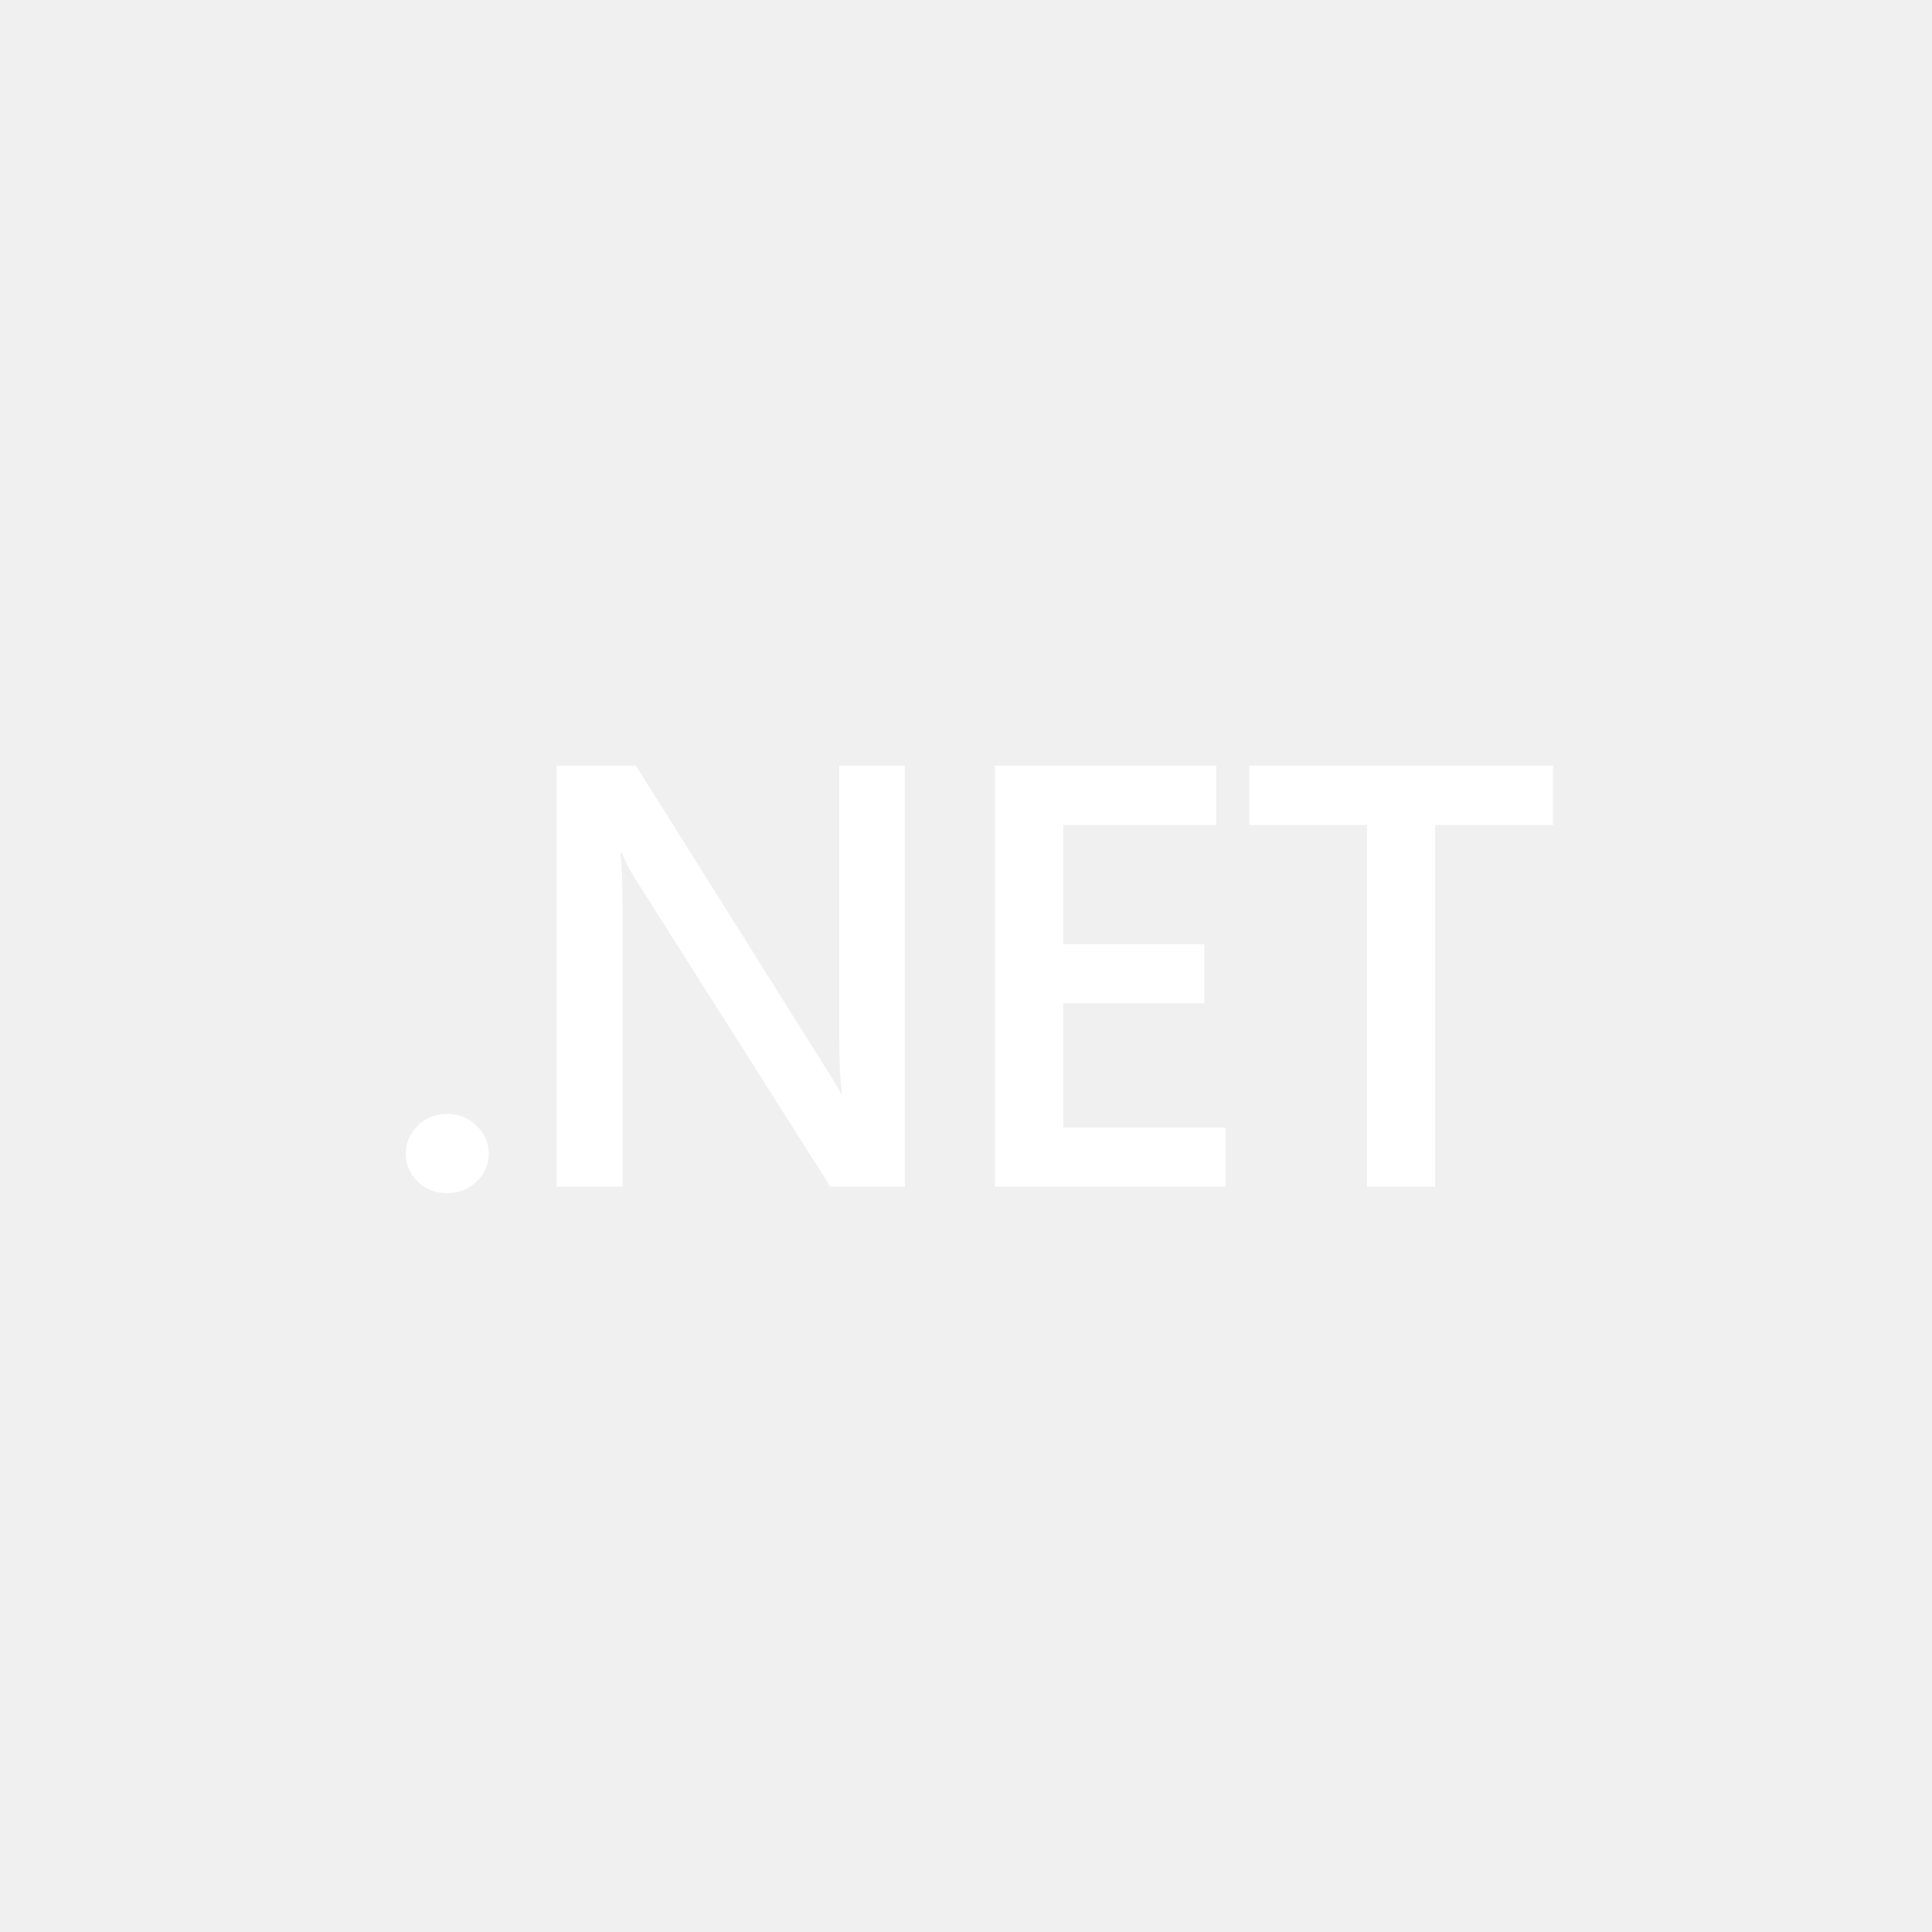
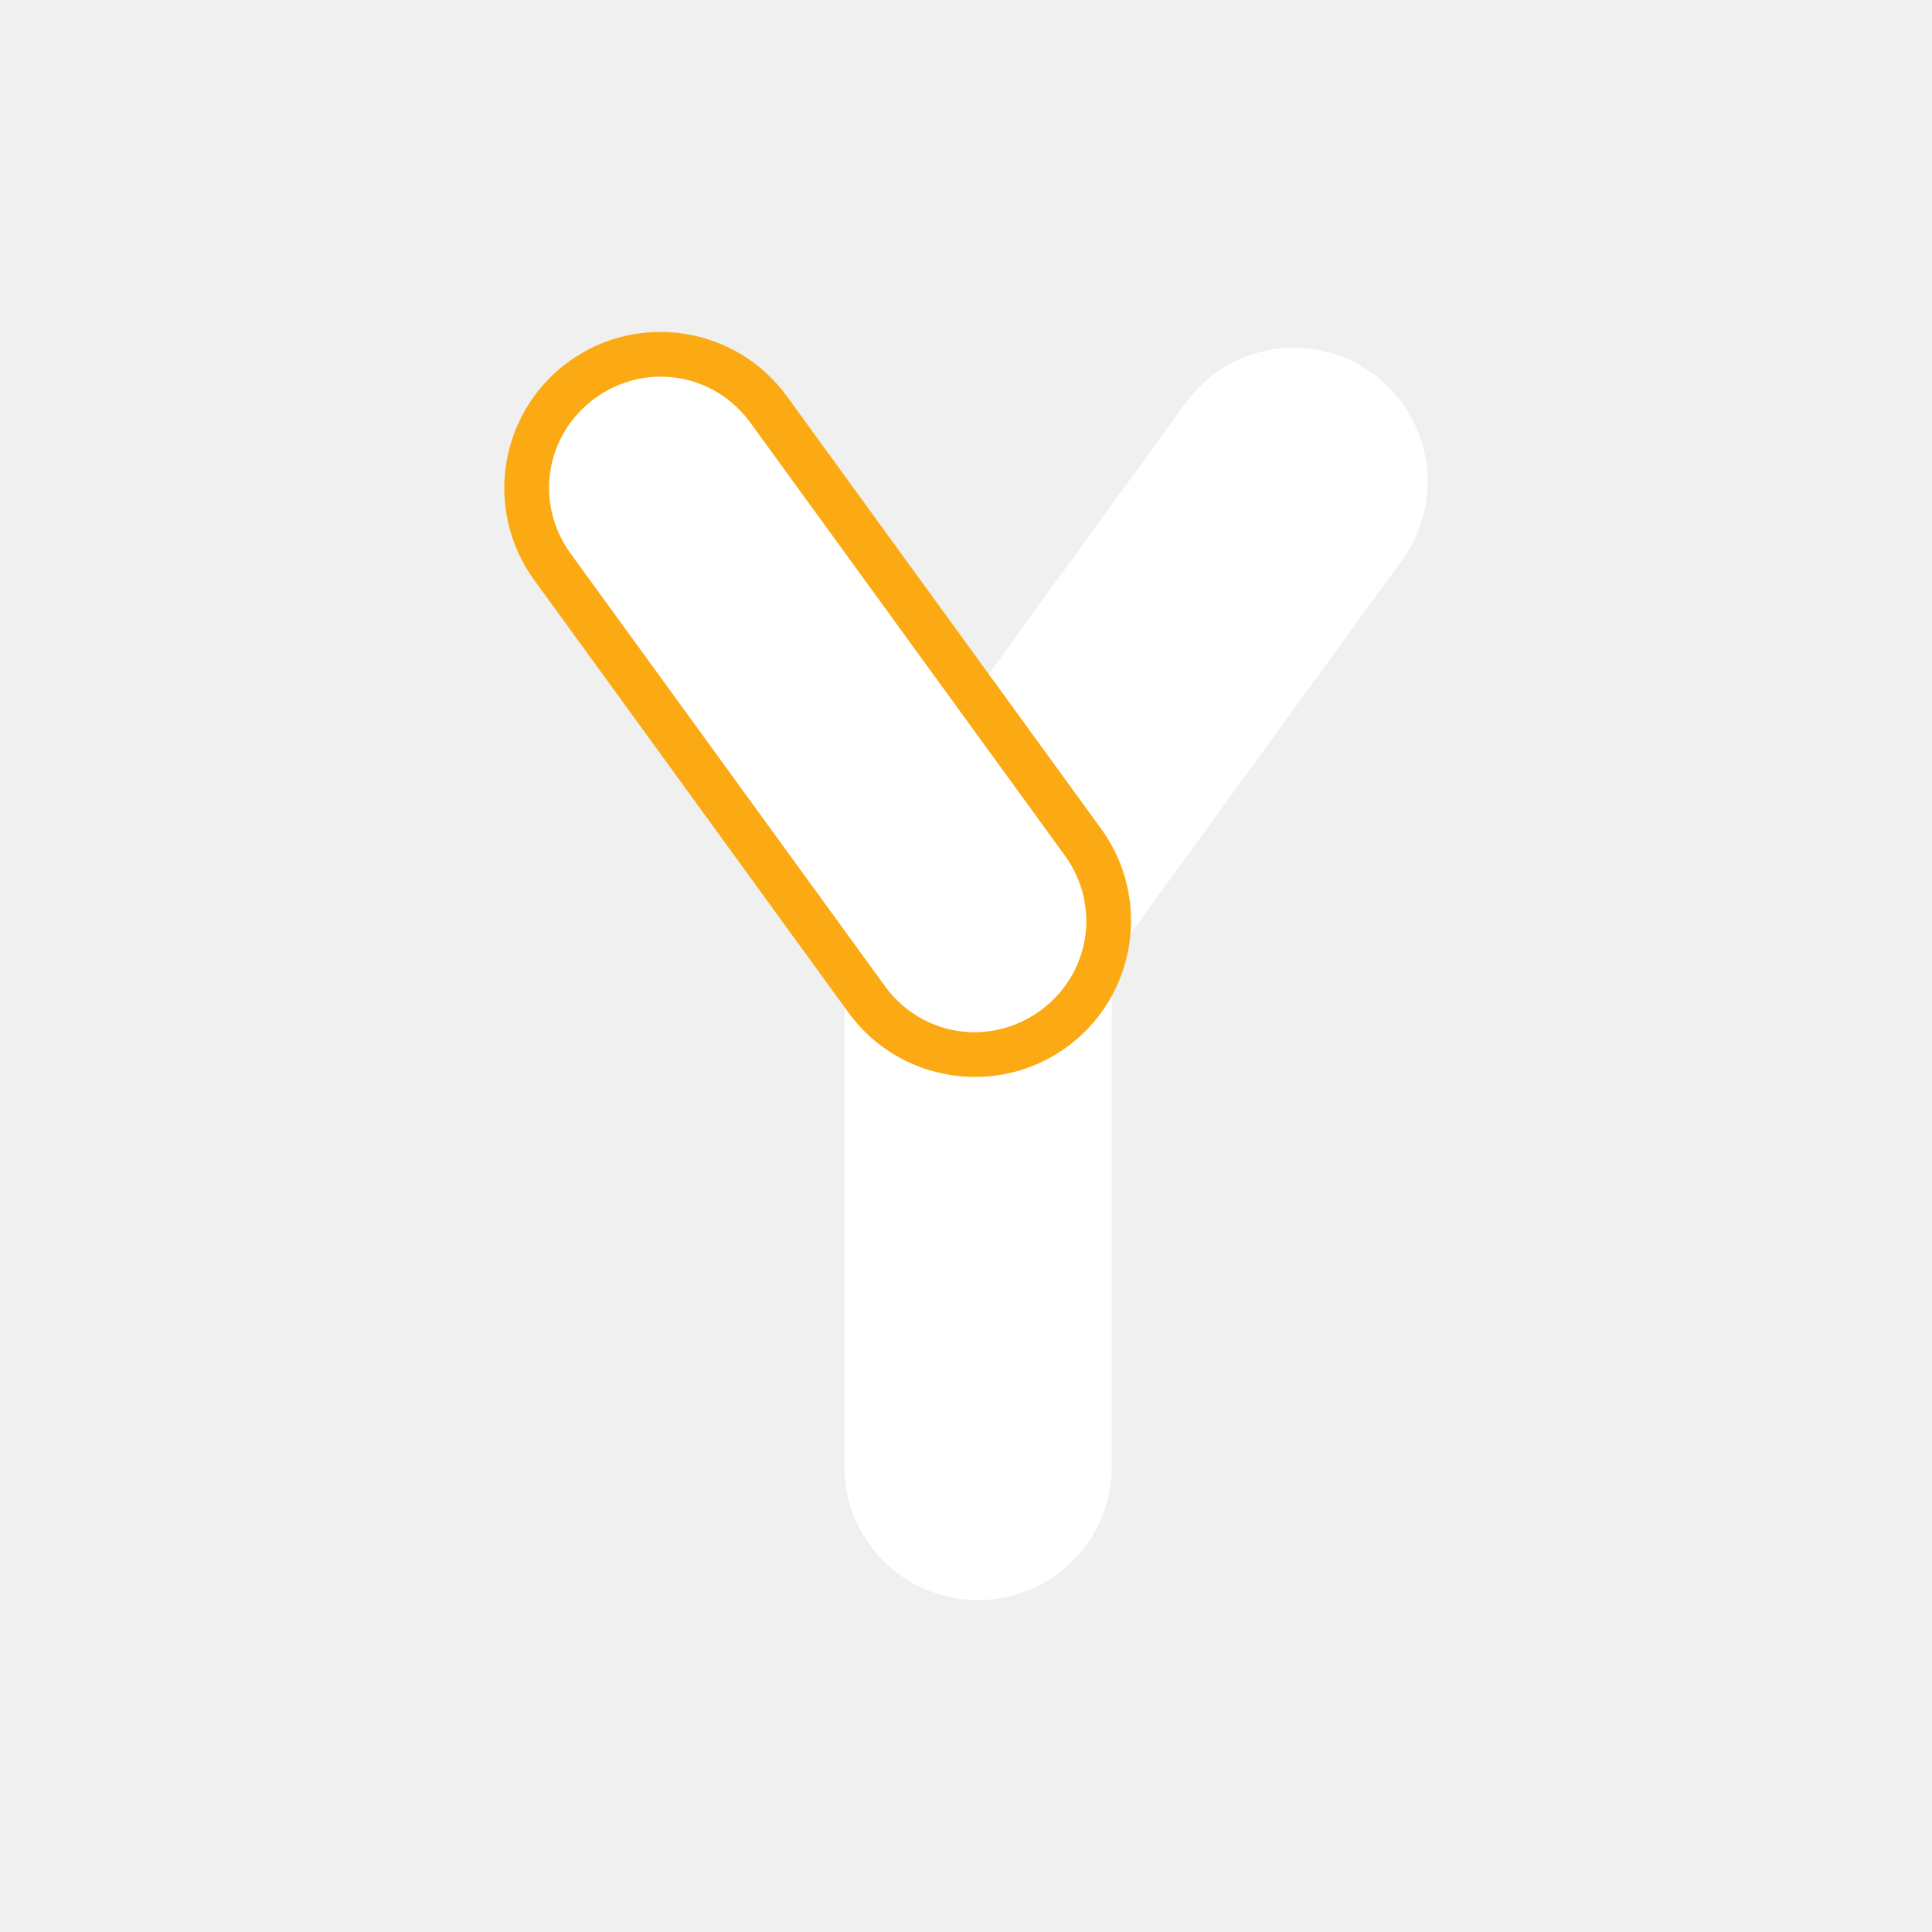
- <svg xmlns="http://www.w3.org/2000/svg" width="456" height="456" viewBox="0 0 456 456" version="1.1" xml:space="preserve" style="fill-rule:evenodd;clip-rule:evenodd;stroke-linejoin:round;stroke-miterlimit:2;">
-   <path d="m 105.5,281.609 c -2.703,0 -5.001,-0.9 -6.893,-2.702 -1.892,-1.848 -2.838,-4.042 -2.838,-6.582 0,-2.587 0.946,-4.804 2.838,-6.652 1.892,-1.848 4.19,-2.772 6.893,-2.772 2.748,0 5.068,0.924 6.96,2.772 1.937,1.848 2.906,4.064 2.906,6.652 0,2.54 -0.968,4.734 -2.906,6.582 -1.892,1.802 -4.212,2.702 -6.96,2.702 z" style="fill:#ffffff;fill-rule:nonzero;stroke-width:0.838" />
-   <path d="M 213.561,280.084 H 195.99 L 149.7,207.054 c -1.171,-1.848 -2.14,-3.765 -2.906,-5.751 h -0.406 c 0.361,2.125 0.541,6.675 0.541,13.65 v 65.132 h -15.543 v -99.36 h 18.719 l 44.737,71.298 c 1.892,2.957 3.109,4.989 3.649,6.098 h 0.27 c -0.45,-2.632 -0.676,-7.09 -0.676,-13.373 v -64.023 h 15.476 z" style="fill:#ffffff;fill-rule:nonzero;stroke-width:0.838" />
-   <path d="m 289.251,280.084 h -54.401 v -99.36 h 52.238 v 13.997 h -36.154 v 28.131 h 33.316 v 13.927 h -33.316 v 29.378 h 38.316 z" style="fill:#ffffff;fill-rule:nonzero;stroke-width:0.838" />
-   <path d="M 366.565,194.721 H 338.722 v 85.363 h -16.084 v -85.363 h -27.775 v -13.997 h 71.701 z" style="fill:#ffffff;fill-rule:nonzero;stroke-width:0.838" />
+ <svg xmlns="http://www.w3.org/2000/svg" width="125.412mm" height="125.413mm" viewBox="0 0 125.412 125.413" version="1.1" id="svg5">
+   <defs id="defs2" />
+   <g id="layer1" style="display:none" transform="translate(-28.04583,-67.20416)">
+     <circle style="font-variation-settings:'wght' 700;fill:none;stroke:#000000;stroke-width:0.37;stroke-dasharray:none;stroke-opacity:1" id="path308" cx="102.566" cy="74.093" r="22.495" />
+     <circle style="font-variation-settings:'wght' 700;fill:none;stroke:#000000;stroke-width:0.197;stroke-dasharray:none;stroke-opacity:1" id="circle472" cx="85.844" cy="107.506" r="14.788" />
+     <rect style="font-variation-settings:'wght' 700;fill:none;stroke:#000000;stroke-width:0.287;stroke-dasharray:none;stroke-opacity:1" id="rect1085" width="3.916" height="51.652" x="100.687" y="106.435" />
+     <circle style="font-variation-settings:'wght' 700;fill:none;stroke:#000000;stroke-width:0.368;stroke-dasharray:none;stroke-opacity:1" id="circle1136" cx="102.566" cy="74.204" r="18.258" />
+     <circle style="font-variation-settings:'wght' 700;fill:none;stroke:#000000;stroke-width:0.249;stroke-dasharray:none;stroke-opacity:1" id="circle1138" cx="82.222" cy="75.347" r="2.129" />
+     <circle style="font-variation-settings:'wght' 700;fill:none;stroke:#000000;stroke-width:0.289;stroke-dasharray:none;stroke-opacity:1" id="circle1142" cx="122.897" cy="75.402" r="2.14" />
+     <circle style="font-variation-settings:'wght' 700;fill:none;stroke:#000000;stroke-width:0.573;stroke-dasharray:none;stroke-opacity:1" id="circle1144" cx="102.647" cy="158.703" r="2.16" />
+     <circle style="font-variation-settings:'wght' 700;fill:none;stroke:#000000;stroke-width:0.197;stroke-dasharray:none;stroke-opacity:1" id="circle2796" cx="119.384" cy="107.447" r="14.788" />
+   </g>
+   <g id="layer3" style="display:none" transform="translate(-28.04583,-67.20416)">
+     <circle style="font-variation-settings:'wght' 700;display:inline;fill:none;stroke:#000000;stroke-width:0.37;stroke-dasharray:none;stroke-opacity:1" id="path308-1" cx="155.299" cy="205.488" r="22.495" />
+     <circle style="font-variation-settings:'wght' 700;display:inline;fill:none;stroke:#000000;stroke-width:0.368;stroke-dasharray:none;stroke-opacity:1" id="circle1136-3" cx="155.299" cy="205.599" r="18.258" />
+   </g>
+   <g id="layer2" style="display:inline" transform="translate(-28.04583,-67.20416)">
+     <path style="font-variation-settings:'wght' 700;display:none;fill:none;stroke:#000000;stroke-width:0.294;stroke-dasharray:none" d="m 18.841,37.224 c -2.111,-0.003 -2.11,2.686 -2.11,2.686 0,0 -1.223,15.828 11.379,22.48 7.94,4.191 7.946,8.379 8.025,13.551 0.177,11.632 0.074,35.924 0.074,35.924 0,0 -0.29,2.695 1.878,2.711 2.168,0.016 2.005,-2.727 2.005,-2.727 0,0 0.012,-24.357 0.021,-35.913 0.004,-5.146 -0.168,-9.462 7.837,-13.607 12.737,-6.595 11.406,-23.098 11.406,-23.098 0,0 0.084,-1.999 -2.044,-1.999 -2.128,0 -2.178,1.955 -2.178,1.955 0,0 -0.017,21.724 -17.054,21.724 -17.037,0 -17.139,-20.979 -17.139,-20.979 0,0 0.011,-2.704 -2.1,-2.707 z" id="path933" />
+     <g id="layer5" style="display:inline">
+       <rect style="font-variation-settings:'wght' 700;display:none;fill:#fbaa13;fill-opacity:1;stroke:none;stroke-width:0.529;stroke-dasharray:none;stroke-opacity:1" id="rect5381" width="96.838" height="96.838" x="105.569" y="128.058" ry="18.521" />
+       <rect style="font-variation-settings:'wght' 700;display:none;fill:#fbaa13;fill-opacity:1;stroke:#676767;stroke-width:0.529;stroke-dasharray:none;stroke-opacity:1" id="rect5259" width="96.838" height="96.838" x="57.498" y="14.853" />
+       <rect style="font-variation-settings:'wght' 700;display:none;fill:#ffffff;fill-opacity:1;stroke:#676767;stroke-width:0.529;stroke-dasharray:none;stroke-opacity:1" id="rect5261" width="68.287" height="68.287" x="73.152" y="29.186" />
+       <path style="font-variation-settings:'wght' 700;display:none;fill:#fbaa13;fill-opacity:1;stroke:#676767;stroke-width:0.43;stroke-dasharray:none;stroke-opacity:1" d="m 92.114,35.036 c -2.126,0 -2.384,1.887 -2.384,1.887 0,0 -1.029,13.729 9.382,18.796 6.47,3.149 6.456,6.808 6.52,11.01 0.144,9.451 0.06,25.963 0.06,25.963 0,0 0.053,1.88 2.516,1.88 2.463,0 2.561,-1.893 2.561,-1.893 0,0 0.01,-16.566 0.017,-25.955 0.004,-4.181 -0.004,-7.85 6.368,-11.056 10.41,-5.239 9.511,-18.74 9.511,-18.74 0,0 -0.031,-1.926 -2.262,-1.922 -2.231,0.004 -2.238,1.905 -2.238,1.905 0,0 -0.273,16.573 -14.116,16.573 -13.843,0 -13.823,-16.55 -13.823,-16.55 0,0 0.016,-1.899 -2.11,-1.899 z" id="path5263" />
+       <rect style="font-variation-settings:'wght' 700;display:none;fill:#fbaa13;fill-opacity:1;stroke:none;stroke-width:0.529;stroke-dasharray:none;stroke-opacity:1" id="rect6892" width="96.838" height="96.838" x="3.044" y="127.31" ry="20.638" />
+       <g id="g6908" transform="translate(0.8148115,0.09974882)" style="display:none">
+         <rect style="font-variation-settings:'wght' 700;fill:#ffffff;fill-opacity:1;stroke:none;stroke-width:0.529;stroke-dasharray:none;stroke-opacity:1" id="rect6894" width="39.688" height="13.229" x="-176.422" y="54.917" ry="6.615" transform="matrix(-0.5877853,-0.809017,-0.809017,0.5877853,0,0)" />
+         <rect style="font-variation-settings:'wght' 700;fill:#ffffff;fill-opacity:1;stroke:none;stroke-width:0.529;stroke-dasharray:none;stroke-opacity:1" id="rect6896" width="39.688" height="13.229" x="167.791" y="-57.813" ry="6.615" transform="rotate(90)" />
+         <rect style="font-variation-settings:'wght' 700;fill:#ffffff;fill-opacity:1;stroke:#fbaa13;stroke-width:2.029;stroke-dasharray:none;stroke-opacity:1" id="rect6898" width="39.688" height="13.229" x="-117.737" y="136.245" ry="6.615" transform="rotate(-54)" />
+       </g>
+       <g id="g1323">
+         <g id="g6903" transform="matrix(1.312068,0,0,1.312068,-110.1562,-102.1381)" style="display:inline">
+           <path id="rect5375" style="fill:#ffffff;stroke-width:0.529" transform="rotate(-54)" d="m -50.61,220.252 h 26.458 c 3.664,0 6.615,2.95 6.615,6.615 0,3.664 -2.95,6.615 -6.615,6.615 h -26.458 c -3.664,0 -6.615,-2.95 -6.615,-6.615 0,-3.664 2.95,-6.615 6.615,-6.615 z" />
+           <path id="rect5377" style="fill:#ffffff;stroke-width:0.529" transform="rotate(90)" d="m 175.154,-160.337 h 26.458 c 3.664,0 6.615,2.95 6.615,6.615 0,3.664 -2.95,6.615 -6.615,6.615 h -26.458 c -3.664,0 -6.615,-2.95 -6.615,-6.615 0,-3.664 2.95,-6.615 6.615,-6.615 z" />
+           <g id="rect5379" transform="matrix(-0.5877853,-0.809017,-0.809017,0.5877853,0,0)" style="display:inline">
+             <path style="color:#000000;fill:#ffffff;stroke-width:2.229" d="m -231.531,-28.21 h 26.458 c 3.664,0 6.615,2.95 6.615,6.615 0,3.664 -2.95,6.615 -6.615,6.615 h -26.458 c -3.664,0 -6.615,-2.95 -6.615,-6.615 0,-3.664 2.95,-6.615 6.615,-6.615 z" id="path377" />
+             <path style="color:#000000;fill:#fbaa13" d="m -231.531,-29.324 c -4.263,0 -7.729,3.466 -7.729,7.729 0,4.263 3.466,7.729 7.729,7.729 h 26.459 c 4.263,1e-6 7.729,-3.466 7.729,-7.729 0,-4.263 -3.466,-7.729 -7.729,-7.729 z m 0,2.229 h 26.459 c 3.066,0 5.5,2.434 5.5,5.5 0,3.066 -2.434,5.5 -5.5,5.5 h -26.459 c -3.066,0 -5.5,-2.434 -5.5,-5.5 0,-3.066 2.434,-5.5 5.5,-5.5 z" id="path379" />
+           </g>
+         </g>
+         <rect style="font-variation-settings:'wght' 700;fill:#ffffff;fill-opacity:0;stroke-width:2.229" id="rect1314" width="125.412" height="125.412" x="28.046" y="67.204" ry="0.265" />
+       </g>
+     </g>
+   </g>
</svg>
